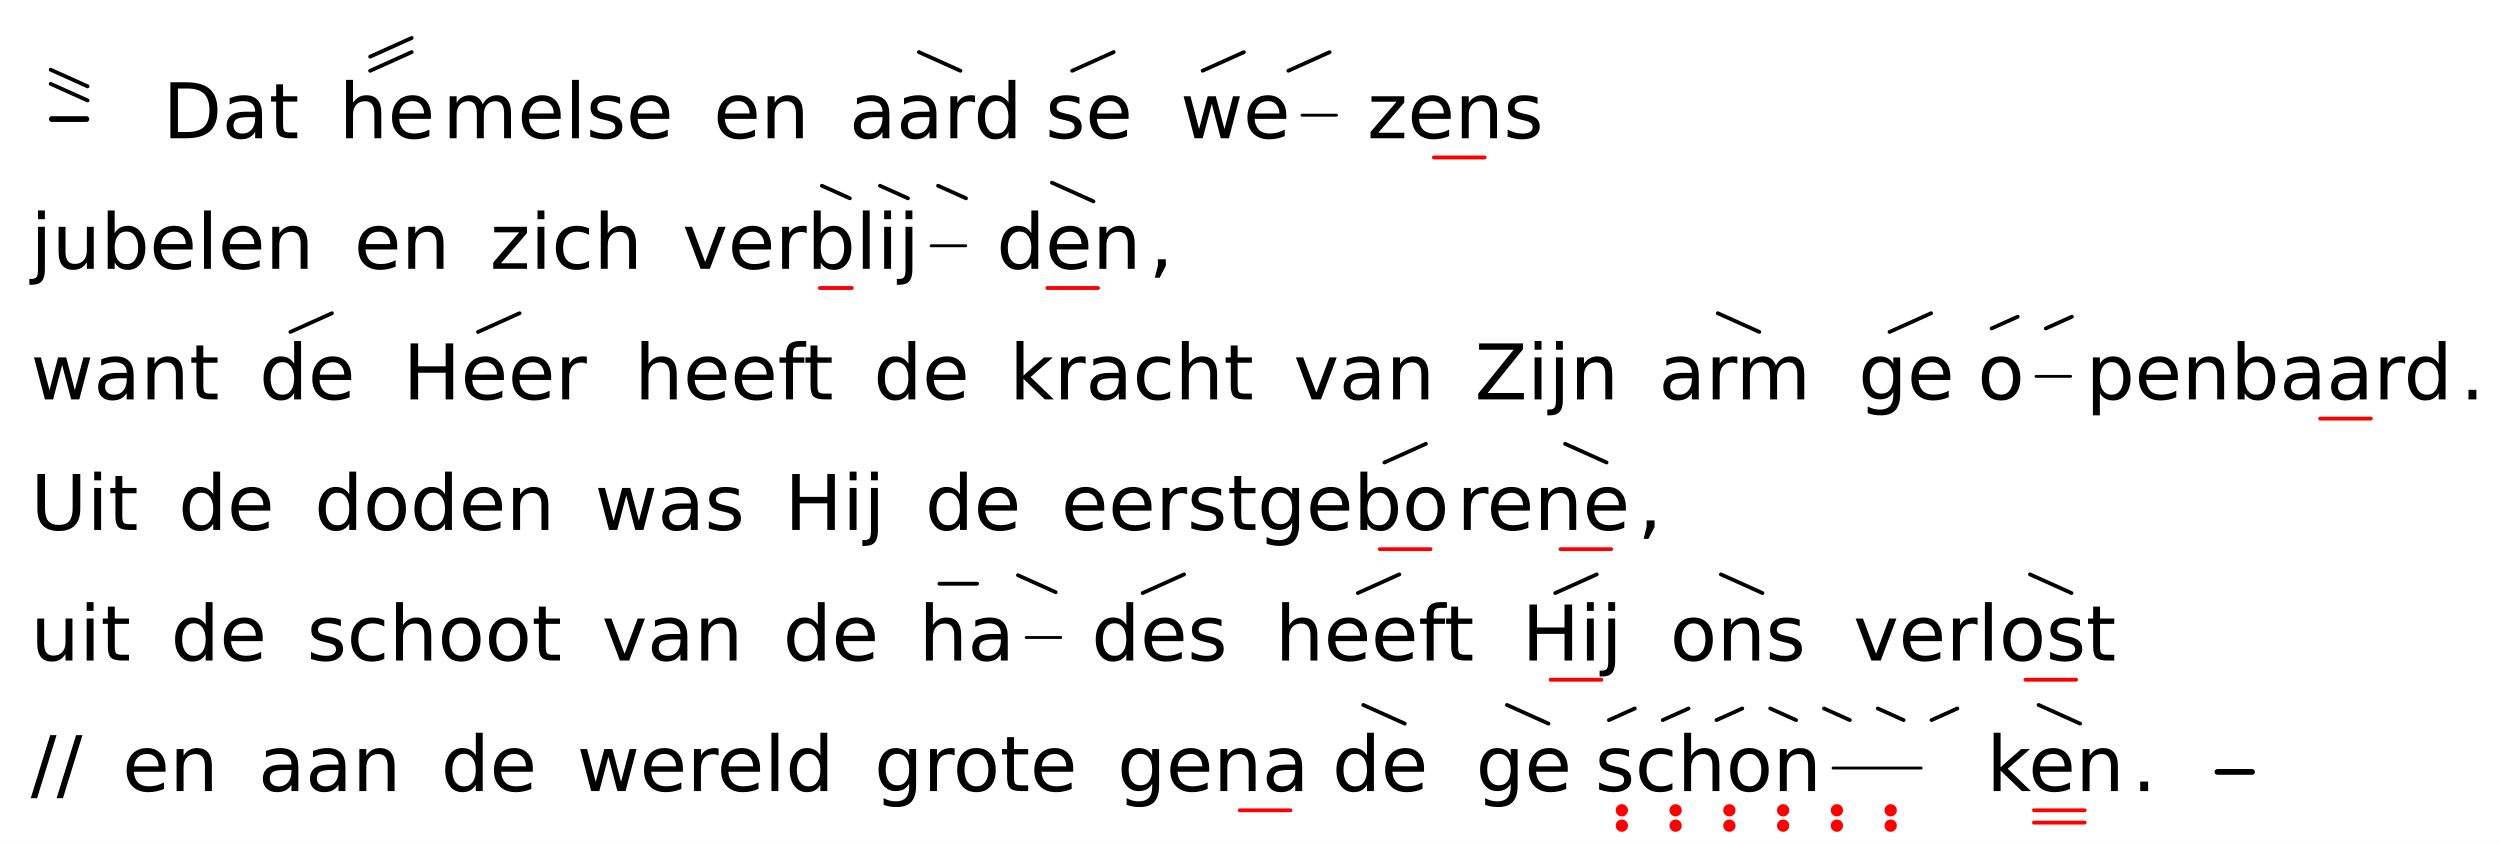
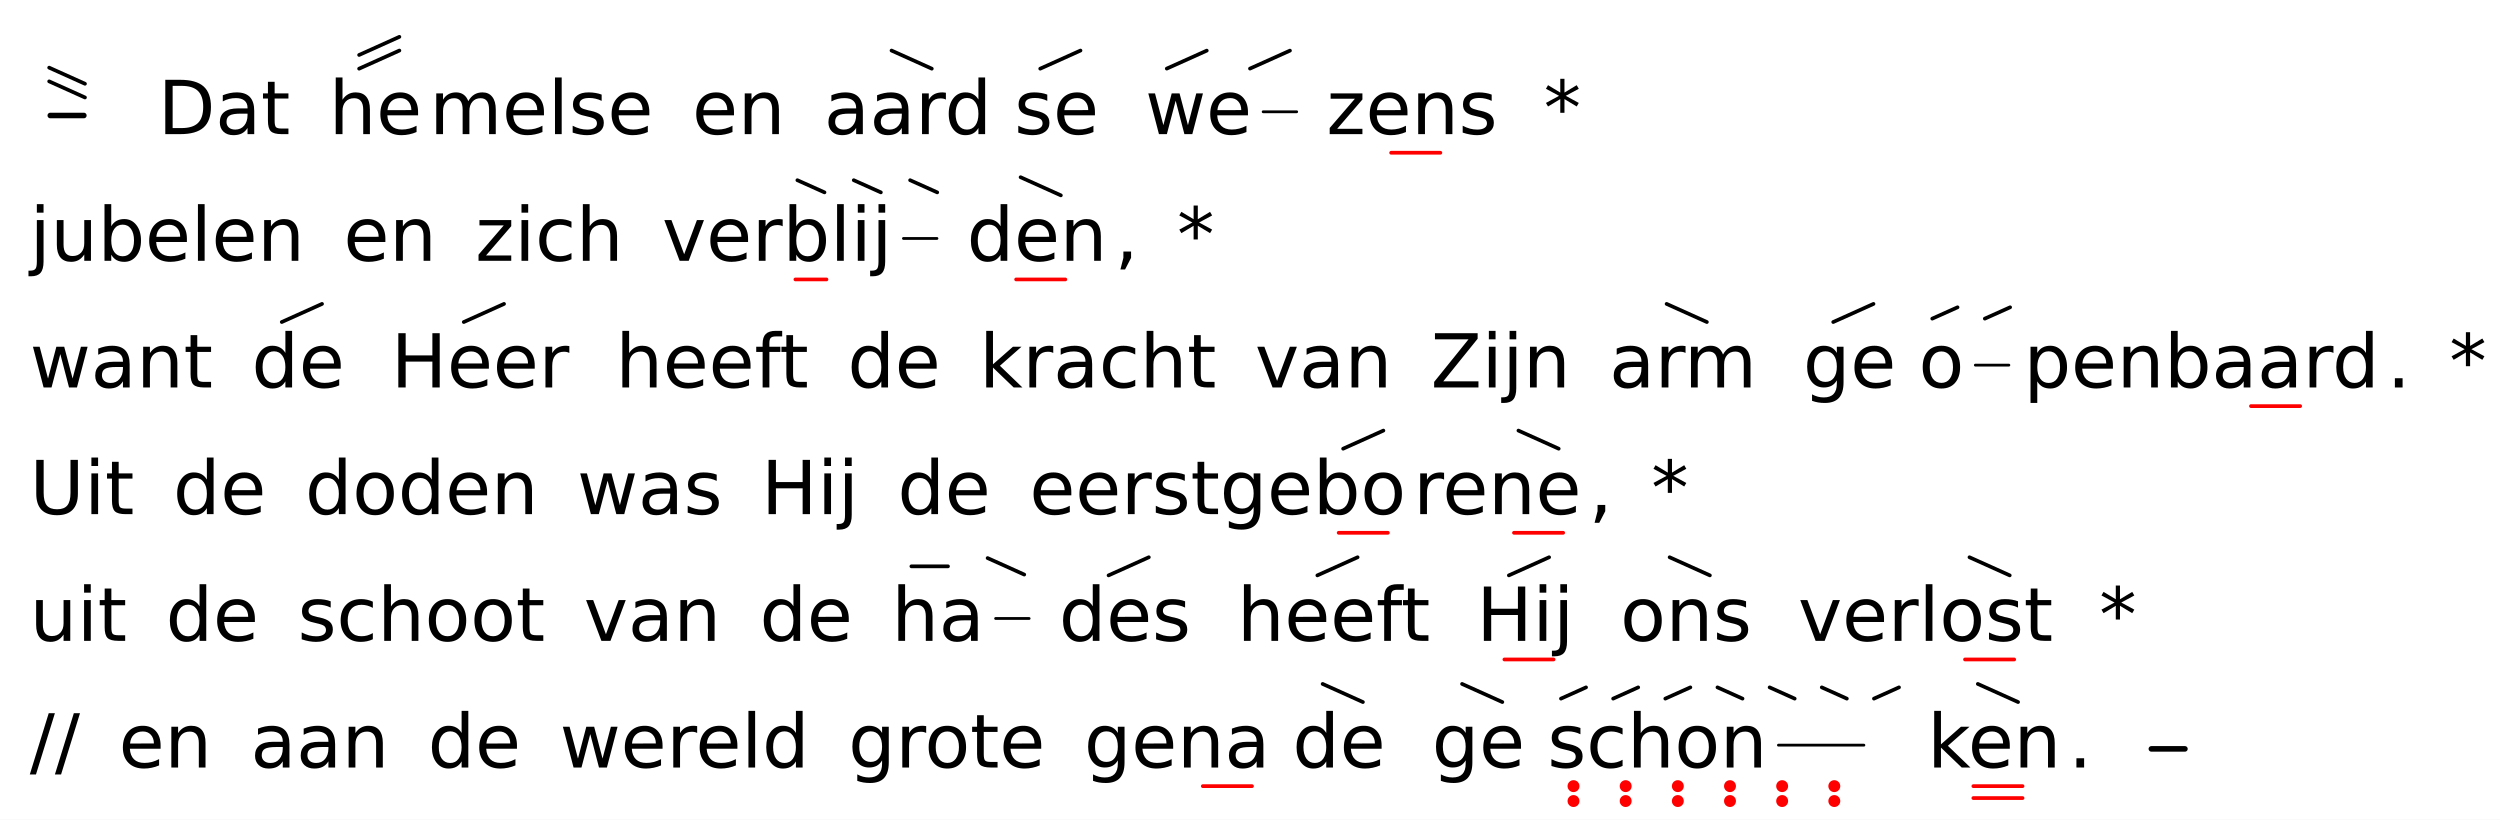
- <svg xmlns="http://www.w3.org/2000/svg" class="vsa-svg" width="651" height="220" viewBox="0 0 651 220">
+ <svg xmlns="http://www.w3.org/2000/svg" class="vsa-svg" width="671" height="220" viewBox="0 0 671 220">
  <rect width="100%" height="100%" fill="white" />
  <g class="vsa-score">
    <g class="vsa-line" data-vsa-line="1">
      <g class="vsa-unit vsa-pitch-marker" data-vsa-unit="1">
        <g class="vsa-pitch-marker-upper-glyph vsa-upper-glyphs">
          <line class="vsa-glyph vsa-upper-glyph vsa-glyph-fall" x1="13.20" y1="21.84" x2="22.80" y2="26.16" stroke="black" stroke-width="1.00" stroke-linecap="round" />
          <line class="vsa-glyph vsa-upper-glyph vsa-glyph-fall" x1="13.20" y1="18.16" x2="22.80" y2="22.48" stroke="black" stroke-width="1.00" stroke-linecap="round" />
        </g>
        <line class="vsa-pitch-marker-dash" x1="13.50" y1="31.00" x2="22.50" y2="31.00" stroke="black" stroke-width="1.50" stroke-linecap="round" />
      </g>
      <g class="vsa-unit vsa-unit-text" data-vsa-unit="3">
        <text class="vsa-text vsa-free-text" x="42.40" y="36.00" xml:space="preserve" font-family="DejaVu Sans" font-size="20.00">Dat</text>
      </g>
      <g class="vsa-unit vsa-unit-scope" data-vsa-unit="5">
        <text class="vsa-text vsa-sung-text" x="88.30" y="36.00" xml:space="preserve" font-family="DejaVu Sans" font-size="20.00">he</text>
        <g class="vsa-glyph-group vsa-upper-glyphs">
          <line class="vsa-glyph vsa-upper-glyph vsa-glyph-rise" x1="96.39" y1="18.43" x2="107.19" y2="13.57" stroke="black" stroke-width="1.00" stroke-linecap="round" />
          <line class="vsa-glyph vsa-upper-glyph vsa-glyph-rise" x1="96.39" y1="14.75" x2="107.19" y2="9.89" stroke="black" stroke-width="1.00" stroke-linecap="round" />
        </g>
        <g class="vsa-glyph-group vsa-lower-glyphs">
</g>
      </g>
      <g class="vsa-unit vsa-unit-text" data-vsa-unit="6">
        <text class="vsa-text vsa-free-text" x="115.28" y="36.00" xml:space="preserve" font-family="DejaVu Sans" font-size="20.00">melse</text>
      </g>
      <g class="vsa-unit vsa-unit-text" data-vsa-unit="8">
        <text class="vsa-text vsa-free-text" x="185.77" y="36.00" xml:space="preserve" font-family="DejaVu Sans" font-size="20.00">en</text>
      </g>
      <g class="vsa-unit vsa-unit-scope" data-vsa-unit="10">
        <text class="vsa-text vsa-sung-text" x="221.15" y="36.00" xml:space="preserve" font-family="DejaVu Sans" font-size="20.00">aard</text>
        <g class="vsa-glyph-group vsa-upper-glyphs">
          <line class="vsa-glyph vsa-upper-glyph vsa-glyph-fall" x1="239.29" y1="13.57" x2="250.09" y2="18.43" stroke="black" stroke-width="1.00" stroke-linecap="round" />
        </g>
        <g class="vsa-glyph-group vsa-lower-glyphs">
</g>
      </g>
      <g class="vsa-unit vsa-unit-scope" data-vsa-unit="11">
        <text class="vsa-text vsa-sung-text" x="272.23" y="36.00" xml:space="preserve" font-family="DejaVu Sans" font-size="20.00">se</text>
        <g class="vsa-glyph-group vsa-upper-glyphs">
          <line class="vsa-glyph vsa-upper-glyph vsa-glyph-rise" x1="279.20" y1="18.43" x2="290.00" y2="13.57" stroke="black" stroke-width="1.00" stroke-linecap="round" />
        </g>
        <g class="vsa-glyph-group vsa-lower-glyphs">
</g>
      </g>
      <g class="vsa-unit vsa-unit-scope" data-vsa-unit="13">
        <text class="vsa-text vsa-sung-text" x="307.36" y="36.00" xml:space="preserve" font-family="DejaVu Sans" font-size="20.00">we</text>
        <line class="vsa-filler-line" x1="339.03" y1="30.00" x2="348.03" y2="30.00" stroke="black" stroke-width="0.75" stroke-linecap="round" />
        <g class="vsa-glyph-group vsa-upper-glyphs">
          <line class="vsa-glyph vsa-upper-glyph vsa-glyph-rise" x1="313.17" y1="18.41" x2="323.89" y2="13.59" stroke="black" stroke-width="1.00" stroke-linecap="round" />
          <line class="vsa-glyph vsa-upper-glyph vsa-glyph-rise" x1="335.50" y1="18.41" x2="346.22" y2="13.59" stroke="black" stroke-width="1.00" stroke-linecap="round" />
        </g>
        <g class="vsa-glyph-group vsa-lower-glyphs">
</g>
      </g>
      <g class="vsa-unit vsa-unit-scope" data-vsa-unit="14">
        <text class="vsa-text vsa-sung-text" x="356.03" y="36.00" xml:space="preserve" font-family="DejaVu Sans" font-size="20.00">zens</text>
        <g class="vsa-glyph-group vsa-upper-glyphs">
</g>
        <g class="vsa-glyph-group vsa-lower-glyphs">
          <line class="vsa-glyph vsa-lower-glyph vsa-glyph-length" x1="373.38" y1="41.00" x2="386.59" y2="41.00" stroke="red" stroke-width="1.00" stroke-linecap="round" />
        </g>
      </g>
+       <g class="vsa-unit vsa-unit-text" data-vsa-unit="16">
+         <text class="vsa-text vsa-free-text" x="414.34" y="36.00" xml:space="preserve" font-family="DejaVu Sans" font-size="20.00">*</text>
+       </g>
    </g>
    <g class="vsa-line" data-vsa-line="2">
      <g class="vsa-unit vsa-unit-text" data-vsa-unit="1">
        <text class="vsa-text vsa-free-text" x="8.00" y="70.00" xml:space="preserve" font-family="DejaVu Sans" font-size="20.00">jubelen</text>
      </g>
      <g class="vsa-unit vsa-unit-text" data-vsa-unit="3">
        <text class="vsa-text vsa-free-text" x="92.20" y="70.00" xml:space="preserve" font-family="DejaVu Sans" font-size="20.00">en</text>
      </g>
      <g class="vsa-unit vsa-unit-text" data-vsa-unit="5">
        <text class="vsa-text vsa-free-text" x="127.58" y="70.00" xml:space="preserve" font-family="DejaVu Sans" font-size="20.00">zich</text>
      </g>
      <g class="vsa-unit vsa-unit-text" data-vsa-unit="7">
        <text class="vsa-text vsa-free-text" x="177.71" y="70.00" xml:space="preserve" font-family="DejaVu Sans" font-size="20.00">ver</text>
      </g>
      <g class="vsa-unit vsa-unit-scope" data-vsa-unit="8">
        <text class="vsa-text vsa-sung-text" x="210.09" y="70.00" xml:space="preserve" font-family="DejaVu Sans" font-size="20.00">blij</text>
        <line class="vsa-filler-line" x1="242.48" y1="64.00" x2="251.48" y2="64.00" stroke="black" stroke-width="0.75" stroke-linecap="round" />
        <g class="vsa-glyph-group vsa-upper-glyphs">
          <line class="vsa-glyph vsa-upper-glyph vsa-glyph-fall" x1="214.02" y1="48.37" x2="221.29" y2="51.63" stroke="black" stroke-width="1.00" stroke-linecap="round" />
          <line class="vsa-glyph vsa-upper-glyph vsa-glyph-fall" x1="229.15" y1="48.37" x2="236.42" y2="51.63" stroke="black" stroke-width="1.00" stroke-linecap="round" />
          <line class="vsa-glyph vsa-upper-glyph vsa-glyph-fall" x1="244.28" y1="48.37" x2="251.55" y2="51.63" stroke="black" stroke-width="1.00" stroke-linecap="round" />
        </g>
        <g class="vsa-glyph-group vsa-lower-glyphs">
          <line class="vsa-glyph vsa-lower-glyph vsa-glyph-length" x1="213.49" y1="75.00" x2="221.82" y2="75.00" stroke="red" stroke-width="1.00" stroke-linecap="round" />
        </g>
      </g>
      <g class="vsa-unit vsa-unit-scope" data-vsa-unit="9">
        <text class="vsa-text vsa-sung-text" x="259.48" y="70.00" xml:space="preserve" font-family="DejaVu Sans" font-size="20.00">den</text>
        <g class="vsa-glyph-group vsa-upper-glyphs">
          <line class="vsa-glyph vsa-upper-glyph vsa-glyph-fall" x1="273.93" y1="47.57" x2="284.73" y2="52.43" stroke="black" stroke-width="1.00" stroke-linecap="round" />
        </g>
        <g class="vsa-glyph-group vsa-lower-glyphs">
          <line class="vsa-glyph vsa-lower-glyph vsa-glyph-length" x1="272.73" y1="75.00" x2="285.93" y2="75.00" stroke="red" stroke-width="1.00" stroke-linecap="round" />
        </g>
      </g>
      <g class="vsa-unit vsa-unit-text" data-vsa-unit="10">
        <text class="vsa-text vsa-free-text" x="299.17" y="70.00" xml:space="preserve" font-family="DejaVu Sans" font-size="20.00">,</text>
      </g>
+       <g class="vsa-unit vsa-unit-text" data-vsa-unit="12">
+         <text class="vsa-text vsa-free-text" x="315.93" y="70.00" xml:space="preserve" font-family="DejaVu Sans" font-size="20.00">*</text>
+       </g>
    </g>
    <g class="vsa-line" data-vsa-line="3">
      <g class="vsa-unit vsa-unit-text" data-vsa-unit="1">
        <text class="vsa-text vsa-free-text" x="8.00" y="104.00" xml:space="preserve" font-family="DejaVu Sans" font-size="20.00">want</text>
      </g>
      <g class="vsa-unit vsa-unit-scope" data-vsa-unit="3">
        <text class="vsa-text vsa-sung-text" x="67.52" y="104.00" xml:space="preserve" font-family="DejaVu Sans" font-size="20.00">de</text>
        <g class="vsa-glyph-group vsa-upper-glyphs">
          <line class="vsa-glyph vsa-upper-glyph vsa-glyph-rise" x1="75.63" y1="86.43" x2="86.43" y2="81.57" stroke="black" stroke-width="1.00" stroke-linecap="round" />
        </g>
        <g class="vsa-glyph-group vsa-lower-glyphs">
</g>
      </g>
      <g class="vsa-unit vsa-unit-scope" data-vsa-unit="5">
        <text class="vsa-text vsa-sung-text" x="104.94" y="104.00" xml:space="preserve" font-family="DejaVu Sans" font-size="20.00">Heer</text>
        <g class="vsa-glyph-group vsa-upper-glyphs">
          <line class="vsa-glyph vsa-upper-glyph vsa-glyph-rise" x1="124.48" y1="86.43" x2="135.28" y2="81.57" stroke="black" stroke-width="1.00" stroke-linecap="round" />
        </g>
        <g class="vsa-glyph-group vsa-lower-glyphs">
</g>
      </g>
      <g class="vsa-unit vsa-unit-text" data-vsa-unit="7">
        <text class="vsa-text vsa-free-text" x="165.23" y="104.00" xml:space="preserve" font-family="DejaVu Sans" font-size="20.00">heeft</text>
      </g>
      <g class="vsa-unit vsa-unit-text" data-vsa-unit="9">
        <text class="vsa-text vsa-free-text" x="227.47" y="104.00" xml:space="preserve" font-family="DejaVu Sans" font-size="20.00">de</text>
      </g>
      <g class="vsa-unit vsa-unit-text" data-vsa-unit="11">
        <text class="vsa-text vsa-free-text" x="262.89" y="104.00" xml:space="preserve" font-family="DejaVu Sans" font-size="20.00">kracht</text>
      </g>
      <g class="vsa-unit vsa-unit-text" data-vsa-unit="13">
        <text class="vsa-text vsa-free-text" x="336.85" y="104.00" xml:space="preserve" font-family="DejaVu Sans" font-size="20.00">van</text>
      </g>
      <g class="vsa-unit vsa-unit-text" data-vsa-unit="15">
        <text class="vsa-text vsa-free-text" x="384.02" y="104.00" xml:space="preserve" font-family="DejaVu Sans" font-size="20.00">Zijn</text>
      </g>
      <g class="vsa-unit vsa-unit-scope" data-vsa-unit="17">
        <text class="vsa-text vsa-sung-text" x="431.92" y="104.00" xml:space="preserve" font-family="DejaVu Sans" font-size="20.00">arm</text>
        <g class="vsa-glyph-group vsa-upper-glyphs">
          <line class="vsa-glyph vsa-upper-glyph vsa-glyph-fall" x1="447.32" y1="81.57" x2="458.12" y2="86.43" stroke="black" stroke-width="1.00" stroke-linecap="round" />
        </g>
        <g class="vsa-glyph-group vsa-lower-glyphs">
</g>
      </g>
      <g class="vsa-unit vsa-unit-scope" data-vsa-unit="19">
        <text class="vsa-text vsa-sung-text" x="483.93" y="104.00" xml:space="preserve" font-family="DejaVu Sans" font-size="20.00">ge</text>
        <g class="vsa-glyph-group vsa-upper-glyphs">
          <line class="vsa-glyph vsa-upper-glyph vsa-glyph-rise" x1="492.04" y1="86.43" x2="502.84" y2="81.57" stroke="black" stroke-width="1.00" stroke-linecap="round" />
        </g>
        <g class="vsa-glyph-group vsa-lower-glyphs">
</g>
      </g>
      <g class="vsa-unit vsa-unit-scope" data-vsa-unit="20">
        <text class="vsa-text vsa-sung-text" x="514.95" y="104.00" xml:space="preserve" font-family="DejaVu Sans" font-size="20.00">o</text>
        <line class="vsa-filler-line" x1="530.18" y1="98.00" x2="539.18" y2="98.00" stroke="black" stroke-width="0.75" stroke-linecap="round" />
        <g class="vsa-glyph-group vsa-upper-glyphs">
          <line class="vsa-glyph vsa-upper-glyph vsa-glyph-rise" x1="518.62" y1="85.52" x2="525.40" y2="82.48" stroke="black" stroke-width="1.00" stroke-linecap="round" />
          <line class="vsa-glyph vsa-upper-glyph vsa-glyph-rise" x1="532.73" y1="85.52" x2="539.51" y2="82.48" stroke="black" stroke-width="1.00" stroke-linecap="round" />
        </g>
        <g class="vsa-glyph-group vsa-lower-glyphs">
</g>
      </g>
      <g class="vsa-unit vsa-unit-text" data-vsa-unit="21">
        <text class="vsa-text vsa-free-text" x="543.18" y="104.00" xml:space="preserve" font-family="DejaVu Sans" font-size="20.00">pen</text>
      </g>
      <g class="vsa-unit vsa-unit-scope" data-vsa-unit="22">
        <text class="vsa-text vsa-sung-text" x="580.87" y="104.00" xml:space="preserve" font-family="DejaVu Sans" font-size="20.00">baard</text>
        <g class="vsa-glyph-group vsa-upper-glyphs">
</g>
        <g class="vsa-glyph-group vsa-lower-glyphs">
          <line class="vsa-glyph vsa-lower-glyph vsa-glyph-length" x1="604.16" y1="109.00" x2="617.36" y2="109.00" stroke="red" stroke-width="1.00" stroke-linecap="round" />
        </g>
      </g>
      <g class="vsa-unit vsa-unit-text" data-vsa-unit="23">
        <text class="vsa-text vsa-free-text" x="640.65" y="104.00" xml:space="preserve" font-family="DejaVu Sans" font-size="20.00">.</text>
      </g>
+       <g class="vsa-unit vsa-unit-text" data-vsa-unit="25">
+         <text class="vsa-text vsa-free-text" x="657.41" y="104.00" xml:space="preserve" font-family="DejaVu Sans" font-size="20.00">*</text>
+       </g>
    </g>
    <g class="vsa-line" data-vsa-line="4">
      <g class="vsa-unit vsa-unit-text" data-vsa-unit="1">
        <text class="vsa-text vsa-free-text" x="8.00" y="138.00" xml:space="preserve" font-family="DejaVu Sans" font-size="20.00">Uit</text>
      </g>
      <g class="vsa-unit vsa-unit-text" data-vsa-unit="3">
        <text class="vsa-text vsa-free-text" x="46.45" y="138.00" xml:space="preserve" font-family="DejaVu Sans" font-size="20.00">de</text>
      </g>
      <g class="vsa-unit vsa-unit-text" data-vsa-unit="5">
        <text class="vsa-text vsa-free-text" x="81.87" y="138.00" xml:space="preserve" font-family="DejaVu Sans" font-size="20.00">doden</text>
      </g>
      <g class="vsa-unit vsa-unit-text" data-vsa-unit="7">
        <text class="vsa-text vsa-free-text" x="154.89" y="138.00" xml:space="preserve" font-family="DejaVu Sans" font-size="20.00">was</text>
      </g>
      <g class="vsa-unit vsa-unit-text" data-vsa-unit="9">
        <text class="vsa-text vsa-free-text" x="204.32" y="138.00" xml:space="preserve" font-family="DejaVu Sans" font-size="20.00">Hij</text>
      </g>
      <g class="vsa-unit vsa-unit-text" data-vsa-unit="11">
        <text class="vsa-text vsa-free-text" x="240.89" y="138.00" xml:space="preserve" font-family="DejaVu Sans" font-size="20.00">de</text>
      </g>
      <g class="vsa-unit vsa-unit-text" data-vsa-unit="13">
        <text class="vsa-text vsa-free-text" x="276.31" y="138.00" xml:space="preserve" font-family="DejaVu Sans" font-size="20.00">eerstge</text>
      </g>
      <g class="vsa-unit vsa-unit-scope" data-vsa-unit="14">
        <text class="vsa-text vsa-sung-text" x="352.43" y="138.00" xml:space="preserve" font-family="DejaVu Sans" font-size="20.00">bo</text>
        <g class="vsa-glyph-group vsa-upper-glyphs">
          <line class="vsa-glyph vsa-upper-glyph vsa-glyph-rise" x1="360.50" y1="120.43" x2="371.30" y2="115.57" stroke="black" stroke-width="1.00" stroke-linecap="round" />
        </g>
        <g class="vsa-glyph-group vsa-lower-glyphs">
          <line class="vsa-glyph vsa-lower-glyph vsa-glyph-length" x1="359.30" y1="143.00" x2="372.50" y2="143.00" stroke="red" stroke-width="1.00" stroke-linecap="round" />
        </g>
      </g>
      <g class="vsa-unit vsa-unit-text" data-vsa-unit="15">
        <text class="vsa-text vsa-free-text" x="379.37" y="138.00" xml:space="preserve" font-family="DejaVu Sans" font-size="20.00">re</text>
      </g>
      <g class="vsa-unit vsa-unit-scope" data-vsa-unit="16">
        <text class="vsa-text vsa-sung-text" x="399.46" y="138.00" xml:space="preserve" font-family="DejaVu Sans" font-size="20.00">ne</text>
        <g class="vsa-glyph-group vsa-upper-glyphs">
          <line class="vsa-glyph vsa-upper-glyph vsa-glyph-fall" x1="407.55" y1="115.57" x2="418.35" y2="120.43" stroke="black" stroke-width="1.00" stroke-linecap="round" />
        </g>
        <g class="vsa-glyph-group vsa-lower-glyphs">
          <line class="vsa-glyph vsa-lower-glyph vsa-glyph-length" x1="406.35" y1="143.00" x2="419.55" y2="143.00" stroke="red" stroke-width="1.00" stroke-linecap="round" />
        </g>
      </g>
      <g class="vsa-unit vsa-unit-text" data-vsa-unit="17">
        <text class="vsa-text vsa-free-text" x="426.44" y="138.00" xml:space="preserve" font-family="DejaVu Sans" font-size="20.00">,</text>
      </g>
+       <g class="vsa-unit vsa-unit-text" data-vsa-unit="19">
+         <text class="vsa-text vsa-free-text" x="443.20" y="138.00" xml:space="preserve" font-family="DejaVu Sans" font-size="20.00">*</text>
+       </g>
    </g>
    <g class="vsa-line" data-vsa-line="5">
      <g class="vsa-unit vsa-unit-text" data-vsa-unit="1">
        <text class="vsa-text vsa-free-text" x="8.00" y="172.00" xml:space="preserve" font-family="DejaVu Sans" font-size="20.00">uit</text>
      </g>
      <g class="vsa-unit vsa-unit-text" data-vsa-unit="3">
        <text class="vsa-text vsa-free-text" x="44.48" y="172.00" xml:space="preserve" font-family="DejaVu Sans" font-size="20.00">de</text>
      </g>
      <g class="vsa-unit vsa-unit-text" data-vsa-unit="5">
        <text class="vsa-text vsa-free-text" x="79.90" y="172.00" xml:space="preserve" font-family="DejaVu Sans" font-size="20.00">schoot</text>
      </g>
      <g class="vsa-unit vsa-unit-text" data-vsa-unit="7">
        <text class="vsa-text vsa-free-text" x="156.71" y="172.00" xml:space="preserve" font-family="DejaVu Sans" font-size="20.00">van</text>
      </g>
      <g class="vsa-unit vsa-unit-text" data-vsa-unit="9">
        <text class="vsa-text vsa-free-text" x="203.88" y="172.00" xml:space="preserve" font-family="DejaVu Sans" font-size="20.00">de</text>
      </g>
      <g class="vsa-unit vsa-unit-scope" data-vsa-unit="11">
        <text class="vsa-text vsa-sung-text" x="239.30" y="172.00" xml:space="preserve" font-family="DejaVu Sans" font-size="20.00">ha</text>
        <line class="vsa-filler-line" x1="267.22" y1="166.00" x2="276.22" y2="166.00" stroke="black" stroke-width="0.75" stroke-linecap="round" />
        <g class="vsa-glyph-group vsa-upper-glyphs">
          <line class="vsa-glyph vsa-upper-glyph vsa-glyph-flat" x1="244.62" y1="152.00" x2="254.44" y2="152.00" stroke="black" stroke-width="1.00" stroke-linecap="round" />
          <line class="vsa-glyph vsa-upper-glyph vsa-glyph-fall" x1="265.08" y1="149.79" x2="274.90" y2="154.21" stroke="black" stroke-width="1.00" stroke-linecap="round" />
        </g>
        <g class="vsa-glyph-group vsa-lower-glyphs">
</g>
      </g>
      <g class="vsa-unit vsa-unit-scope" data-vsa-unit="12">
        <text class="vsa-text vsa-sung-text" x="284.22" y="172.00" xml:space="preserve" font-family="DejaVu Sans" font-size="20.00">des</text>
        <g class="vsa-glyph-group vsa-upper-glyphs">
          <line class="vsa-glyph vsa-upper-glyph vsa-glyph-rise" x1="297.54" y1="154.43" x2="308.34" y2="149.57" stroke="black" stroke-width="1.00" stroke-linecap="round" />
        </g>
        <g class="vsa-glyph-group vsa-lower-glyphs">
</g>
      </g>
      <g class="vsa-unit vsa-unit-scope" data-vsa-unit="14">
        <text class="vsa-text vsa-sung-text" x="332.06" y="172.00" xml:space="preserve" font-family="DejaVu Sans" font-size="20.00">heeft</text>
        <g class="vsa-glyph-group vsa-upper-glyphs">
          <line class="vsa-glyph vsa-upper-glyph vsa-glyph-rise" x1="353.58" y1="154.43" x2="364.38" y2="149.57" stroke="black" stroke-width="1.00" stroke-linecap="round" />
        </g>
        <g class="vsa-glyph-group vsa-lower-glyphs">
</g>
      </g>
      <g class="vsa-unit vsa-unit-scope" data-vsa-unit="16">
        <text class="vsa-text vsa-sung-text" x="396.30" y="172.00" xml:space="preserve" font-family="DejaVu Sans" font-size="20.00">Hij</text>
        <g class="vsa-glyph-group vsa-upper-glyphs">
          <line class="vsa-glyph vsa-upper-glyph vsa-glyph-rise" x1="404.98" y1="154.43" x2="415.78" y2="149.57" stroke="black" stroke-width="1.00" stroke-linecap="round" />
        </g>
        <g class="vsa-glyph-group vsa-lower-glyphs">
          <line class="vsa-glyph vsa-lower-glyph vsa-glyph-length" x1="403.78" y1="177.00" x2="416.98" y2="177.00" stroke="red" stroke-width="1.00" stroke-linecap="round" />
        </g>
      </g>
      <g class="vsa-unit vsa-unit-scope" data-vsa-unit="18">
        <text class="vsa-text vsa-sung-text" x="434.87" y="172.00" xml:space="preserve" font-family="DejaVu Sans" font-size="20.00">ons</text>
        <g class="vsa-glyph-group vsa-upper-glyphs">
          <line class="vsa-glyph vsa-upper-glyph vsa-glyph-fall" x1="448.13" y1="149.57" x2="458.93" y2="154.43" stroke="black" stroke-width="1.00" stroke-linecap="round" />
        </g>
        <g class="vsa-glyph-group vsa-lower-glyphs">
</g>
      </g>
      <g class="vsa-unit vsa-unit-text" data-vsa-unit="20">
        <text class="vsa-text vsa-free-text" x="482.60" y="172.00" xml:space="preserve" font-family="DejaVu Sans" font-size="20.00">ver</text>
      </g>
      <g class="vsa-unit vsa-unit-scope" data-vsa-unit="21">
        <text class="vsa-text vsa-sung-text" x="514.98" y="172.00" xml:space="preserve" font-family="DejaVu Sans" font-size="20.00">lost</text>
        <g class="vsa-glyph-group vsa-upper-glyphs">
          <line class="vsa-glyph vsa-upper-glyph vsa-glyph-fall" x1="528.61" y1="149.57" x2="539.41" y2="154.43" stroke="black" stroke-width="1.00" stroke-linecap="round" />
        </g>
        <g class="vsa-glyph-group vsa-lower-glyphs">
          <line class="vsa-glyph vsa-lower-glyph vsa-glyph-length" x1="527.41" y1="177.00" x2="540.61" y2="177.00" stroke="red" stroke-width="1.00" stroke-linecap="round" />
        </g>
+       </g>
+       <g class="vsa-unit vsa-unit-text" data-vsa-unit="23">
+         <text class="vsa-text vsa-free-text" x="563.44" y="172.00" xml:space="preserve" font-family="DejaVu Sans" font-size="20.00">*</text>
      </g>
    </g>
    <g class="vsa-line" data-vsa-line="6">
      <g class="vsa-unit vsa-unit-text" data-vsa-unit="1">
        <text class="vsa-text vsa-free-text" x="8.00" y="206.00" xml:space="preserve" font-family="DejaVu Sans" font-size="20.00">//</text>
      </g>
      <g class="vsa-unit vsa-unit-text" data-vsa-unit="3">
        <text class="vsa-text vsa-free-text" x="31.87" y="206.00" xml:space="preserve" font-family="DejaVu Sans" font-size="20.00">en</text>
      </g>
      <g class="vsa-unit vsa-unit-text" data-vsa-unit="5">
        <text class="vsa-text vsa-free-text" x="67.25" y="206.00" xml:space="preserve" font-family="DejaVu Sans" font-size="20.00">aan</text>
      </g>
      <g class="vsa-unit vsa-unit-text" data-vsa-unit="7">
        <text class="vsa-text vsa-free-text" x="114.82" y="206.00" xml:space="preserve" font-family="DejaVu Sans" font-size="20.00">de</text>
      </g>
      <g class="vsa-unit vsa-unit-text" data-vsa-unit="9">
        <text class="vsa-text vsa-free-text" x="150.24" y="206.00" xml:space="preserve" font-family="DejaVu Sans" font-size="20.00">wereld</text>
      </g>
      <g class="vsa-unit vsa-unit-text" data-vsa-unit="11">
        <text class="vsa-text vsa-free-text" x="227.67" y="206.00" xml:space="preserve" font-family="DejaVu Sans" font-size="20.00">grote</text>
      </g>
      <g class="vsa-unit vsa-unit-text" data-vsa-unit="13">
        <text class="vsa-text vsa-free-text" x="290.95" y="206.00" xml:space="preserve" font-family="DejaVu Sans" font-size="20.00">ge</text>
      </g>
      <g class="vsa-unit vsa-unit-scope" data-vsa-unit="14">
        <text class="vsa-text vsa-sung-text" x="315.97" y="206.00" xml:space="preserve" font-family="DejaVu Sans" font-size="20.00">na</text>
        <g class="vsa-glyph-group vsa-upper-glyphs">
</g>
        <g class="vsa-glyph-group vsa-lower-glyphs">
          <line class="vsa-glyph vsa-lower-glyph vsa-glyph-length" x1="322.83" y1="211.00" x2="336.03" y2="211.00" stroke="red" stroke-width="1.00" stroke-linecap="round" />
        </g>
      </g>
      <g class="vsa-unit vsa-unit-scope" data-vsa-unit="15">
        <text class="vsa-text vsa-sung-text" x="346.89" y="206.00" xml:space="preserve" font-family="DejaVu Sans" font-size="20.00">de</text>
        <g class="vsa-glyph-group vsa-upper-glyphs">
          <line class="vsa-glyph vsa-upper-glyph vsa-glyph-fall" x1="355.00" y1="183.57" x2="365.80" y2="188.43" stroke="black" stroke-width="1.00" stroke-linecap="round" />
        </g>
        <g class="vsa-glyph-group vsa-lower-glyphs">
</g>
      </g>
      <g class="vsa-unit vsa-unit-scope" data-vsa-unit="17">
        <text class="vsa-text vsa-sung-text" x="384.31" y="206.00" xml:space="preserve" font-family="DejaVu Sans" font-size="20.00">ge</text>
        <g class="vsa-glyph-group vsa-upper-glyphs">
          <line class="vsa-glyph vsa-upper-glyph vsa-glyph-fall" x1="392.42" y1="183.57" x2="403.22" y2="188.43" stroke="black" stroke-width="1.00" stroke-linecap="round" />
        </g>
        <g class="vsa-glyph-group vsa-lower-glyphs">
</g>
      </g>
      <g class="vsa-unit vsa-unit-scope" data-vsa-unit="18">
        <text class="vsa-text vsa-sung-text" x="415.33" y="206.00" xml:space="preserve" font-family="DejaVu Sans" font-size="20.00">schon</text>
        <line class="vsa-filler-line" x1="477.33" y1="200.00" x2="500.27" y2="200.00" stroke="black" stroke-width="0.75" stroke-linecap="round" />
        <g class="vsa-glyph-group vsa-upper-glyphs">
          <line class="vsa-glyph vsa-upper-glyph vsa-glyph-rise" x1="418.97" y1="187.51" x2="425.69" y2="184.49" stroke="black" stroke-width="1.00" stroke-linecap="round" />
          <line class="vsa-glyph vsa-upper-glyph vsa-glyph-rise" x1="432.97" y1="187.51" x2="439.69" y2="184.49" stroke="black" stroke-width="1.00" stroke-linecap="round" />
          <line class="vsa-glyph vsa-upper-glyph vsa-glyph-rise" x1="446.97" y1="187.51" x2="453.69" y2="184.49" stroke="black" stroke-width="1.00" stroke-linecap="round" />
          <line class="vsa-glyph vsa-upper-glyph vsa-glyph-fall" x1="460.97" y1="184.49" x2="467.69" y2="187.51" stroke="black" stroke-width="1.00" stroke-linecap="round" />
          <line class="vsa-glyph vsa-upper-glyph vsa-glyph-fall" x1="474.97" y1="184.49" x2="481.69" y2="187.51" stroke="black" stroke-width="1.00" stroke-linecap="round" />
          <line class="vsa-glyph vsa-upper-glyph vsa-glyph-fall" x1="488.97" y1="184.49" x2="495.69" y2="187.51" stroke="black" stroke-width="1.00" stroke-linecap="round" />
          <line class="vsa-glyph vsa-upper-glyph vsa-glyph-rise" x1="502.97" y1="187.51" x2="509.69" y2="184.49" stroke="black" stroke-width="1.00" stroke-linecap="round" />
        </g>
        <g class="vsa-glyph-group vsa-lower-glyphs">
          <circle class="vsa-glyph vsa-lower-glyph vsa-glyph-dot" cx="422.33" cy="211.00" r="1.60" fill="red" stroke="none" />
          <circle class="vsa-glyph vsa-lower-glyph vsa-glyph-dot" cx="422.33" cy="215.00" r="1.60" fill="red" stroke="none" />
          <circle class="vsa-glyph vsa-lower-glyph vsa-glyph-dot" cx="436.33" cy="211.00" r="1.60" fill="red" stroke="none" />
          <circle class="vsa-glyph vsa-lower-glyph vsa-glyph-dot" cx="436.33" cy="215.00" r="1.60" fill="red" stroke="none" />
          <circle class="vsa-glyph vsa-lower-glyph vsa-glyph-dot" cx="450.33" cy="211.00" r="1.60" fill="red" stroke="none" />
          <circle class="vsa-glyph vsa-lower-glyph vsa-glyph-dot" cx="450.33" cy="215.00" r="1.60" fill="red" stroke="none" />
          <circle class="vsa-glyph vsa-lower-glyph vsa-glyph-dot" cx="464.33" cy="211.00" r="1.60" fill="red" stroke="none" />
          <circle class="vsa-glyph vsa-lower-glyph vsa-glyph-dot" cx="464.33" cy="215.00" r="1.60" fill="red" stroke="none" />
          <circle class="vsa-glyph vsa-lower-glyph vsa-glyph-dot" cx="478.33" cy="211.00" r="1.60" fill="red" stroke="none" />
          <circle class="vsa-glyph vsa-lower-glyph vsa-glyph-dot" cx="478.33" cy="215.00" r="1.60" fill="red" stroke="none" />
          <circle class="vsa-glyph vsa-lower-glyph vsa-glyph-dot" cx="492.33" cy="211.00" r="1.60" fill="red" stroke="none" />
          <circle class="vsa-glyph vsa-lower-glyph vsa-glyph-dot" cx="492.33" cy="215.00" r="1.60" fill="red" stroke="none" />
        </g>
      </g>
      <g class="vsa-unit vsa-unit-scope" data-vsa-unit="19">
        <text class="vsa-text vsa-sung-text" x="517.33" y="206.00" xml:space="preserve" font-family="DejaVu Sans" font-size="20.00">ken</text>
        <g class="vsa-glyph-group vsa-upper-glyphs">
          <line class="vsa-glyph vsa-upper-glyph vsa-glyph-fall" x1="530.85" y1="183.57" x2="541.65" y2="188.43" stroke="black" stroke-width="1.00" stroke-linecap="round" />
        </g>
        <g class="vsa-glyph-group vsa-lower-glyphs">
          <line class="vsa-glyph vsa-lower-glyph vsa-glyph-length" x1="529.65" y1="211.00" x2="542.85" y2="211.00" stroke="red" stroke-width="1.00" stroke-linecap="round" />
          <line class="vsa-glyph vsa-lower-glyph vsa-glyph-length" x1="529.65" y1="214.20" x2="542.85" y2="214.20" stroke="red" stroke-width="1.00" stroke-linecap="round" />
        </g>
      </g>
      <g class="vsa-unit vsa-unit-text" data-vsa-unit="20">
        <text class="vsa-text vsa-free-text" x="555.17" y="206.00" xml:space="preserve" font-family="DejaVu Sans" font-size="20.00">.</text>
      </g>
      <g class="vsa-unit vsa-pitch-marker" data-vsa-unit="22">
        <line class="vsa-pitch-marker-dash" x1="577.43" y1="201.00" x2="586.43" y2="201.00" stroke="black" stroke-width="1.50" stroke-linecap="round" />
      </g>
    </g>
  </g>
</svg>
